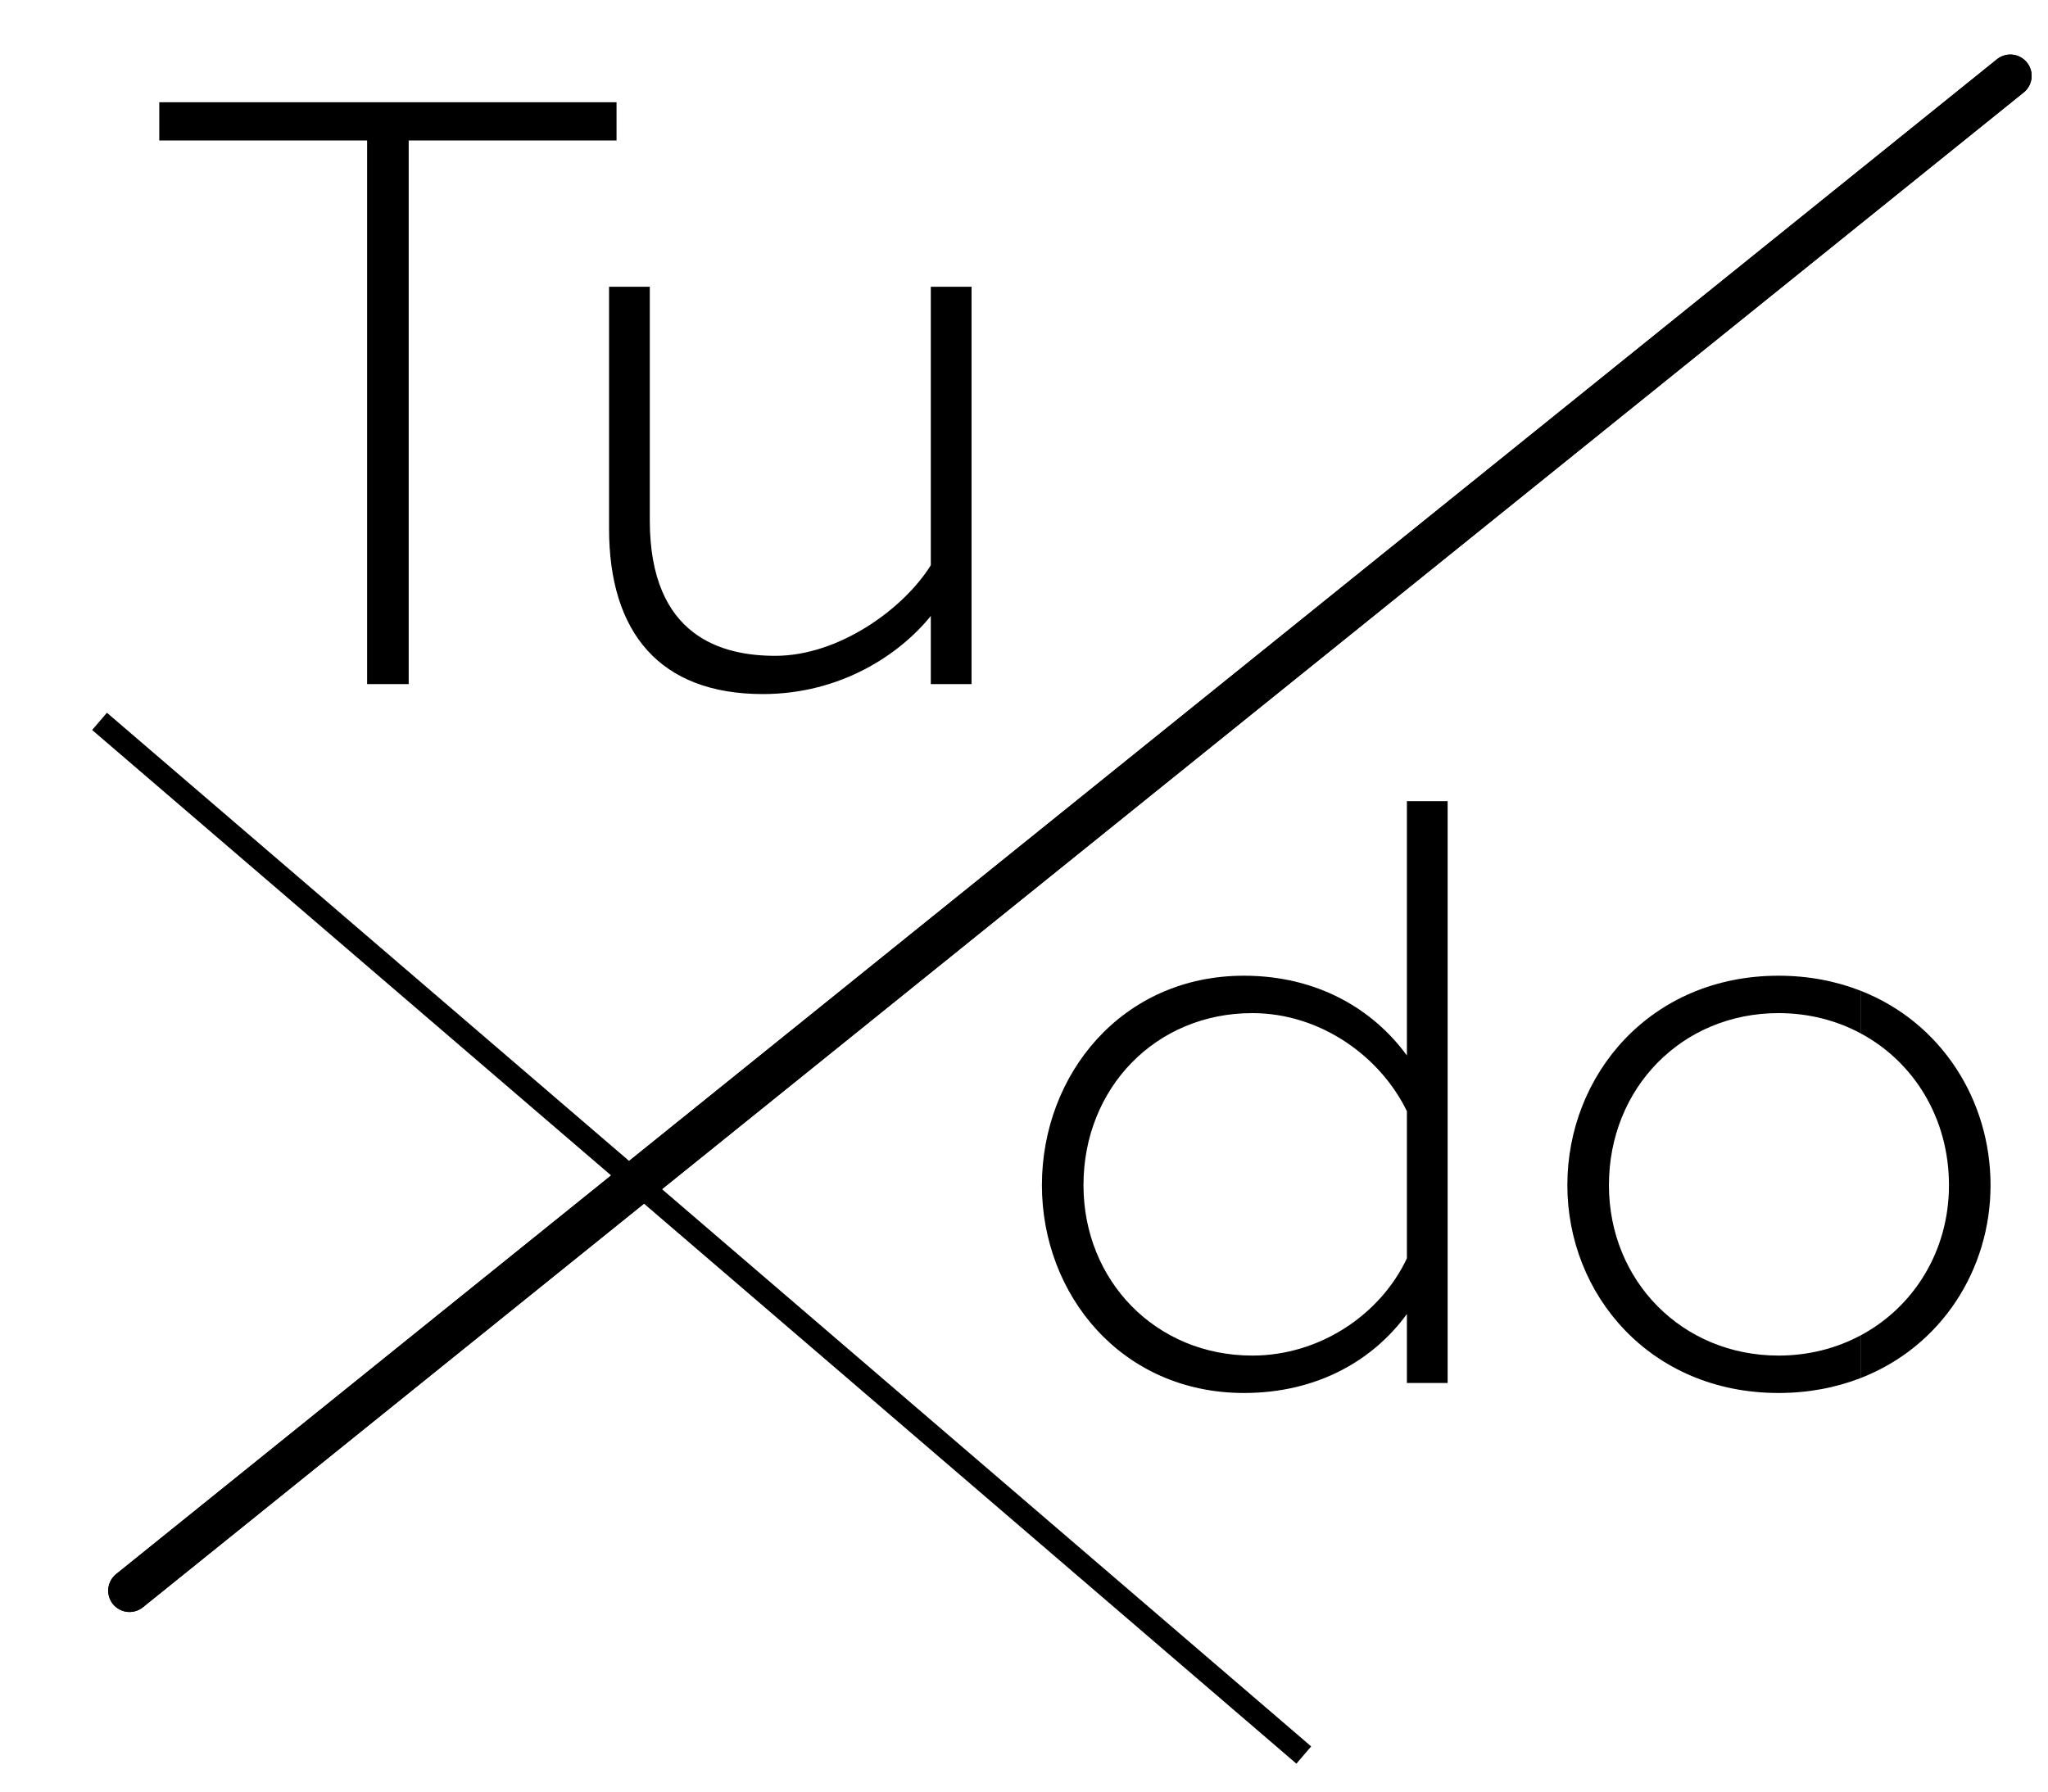
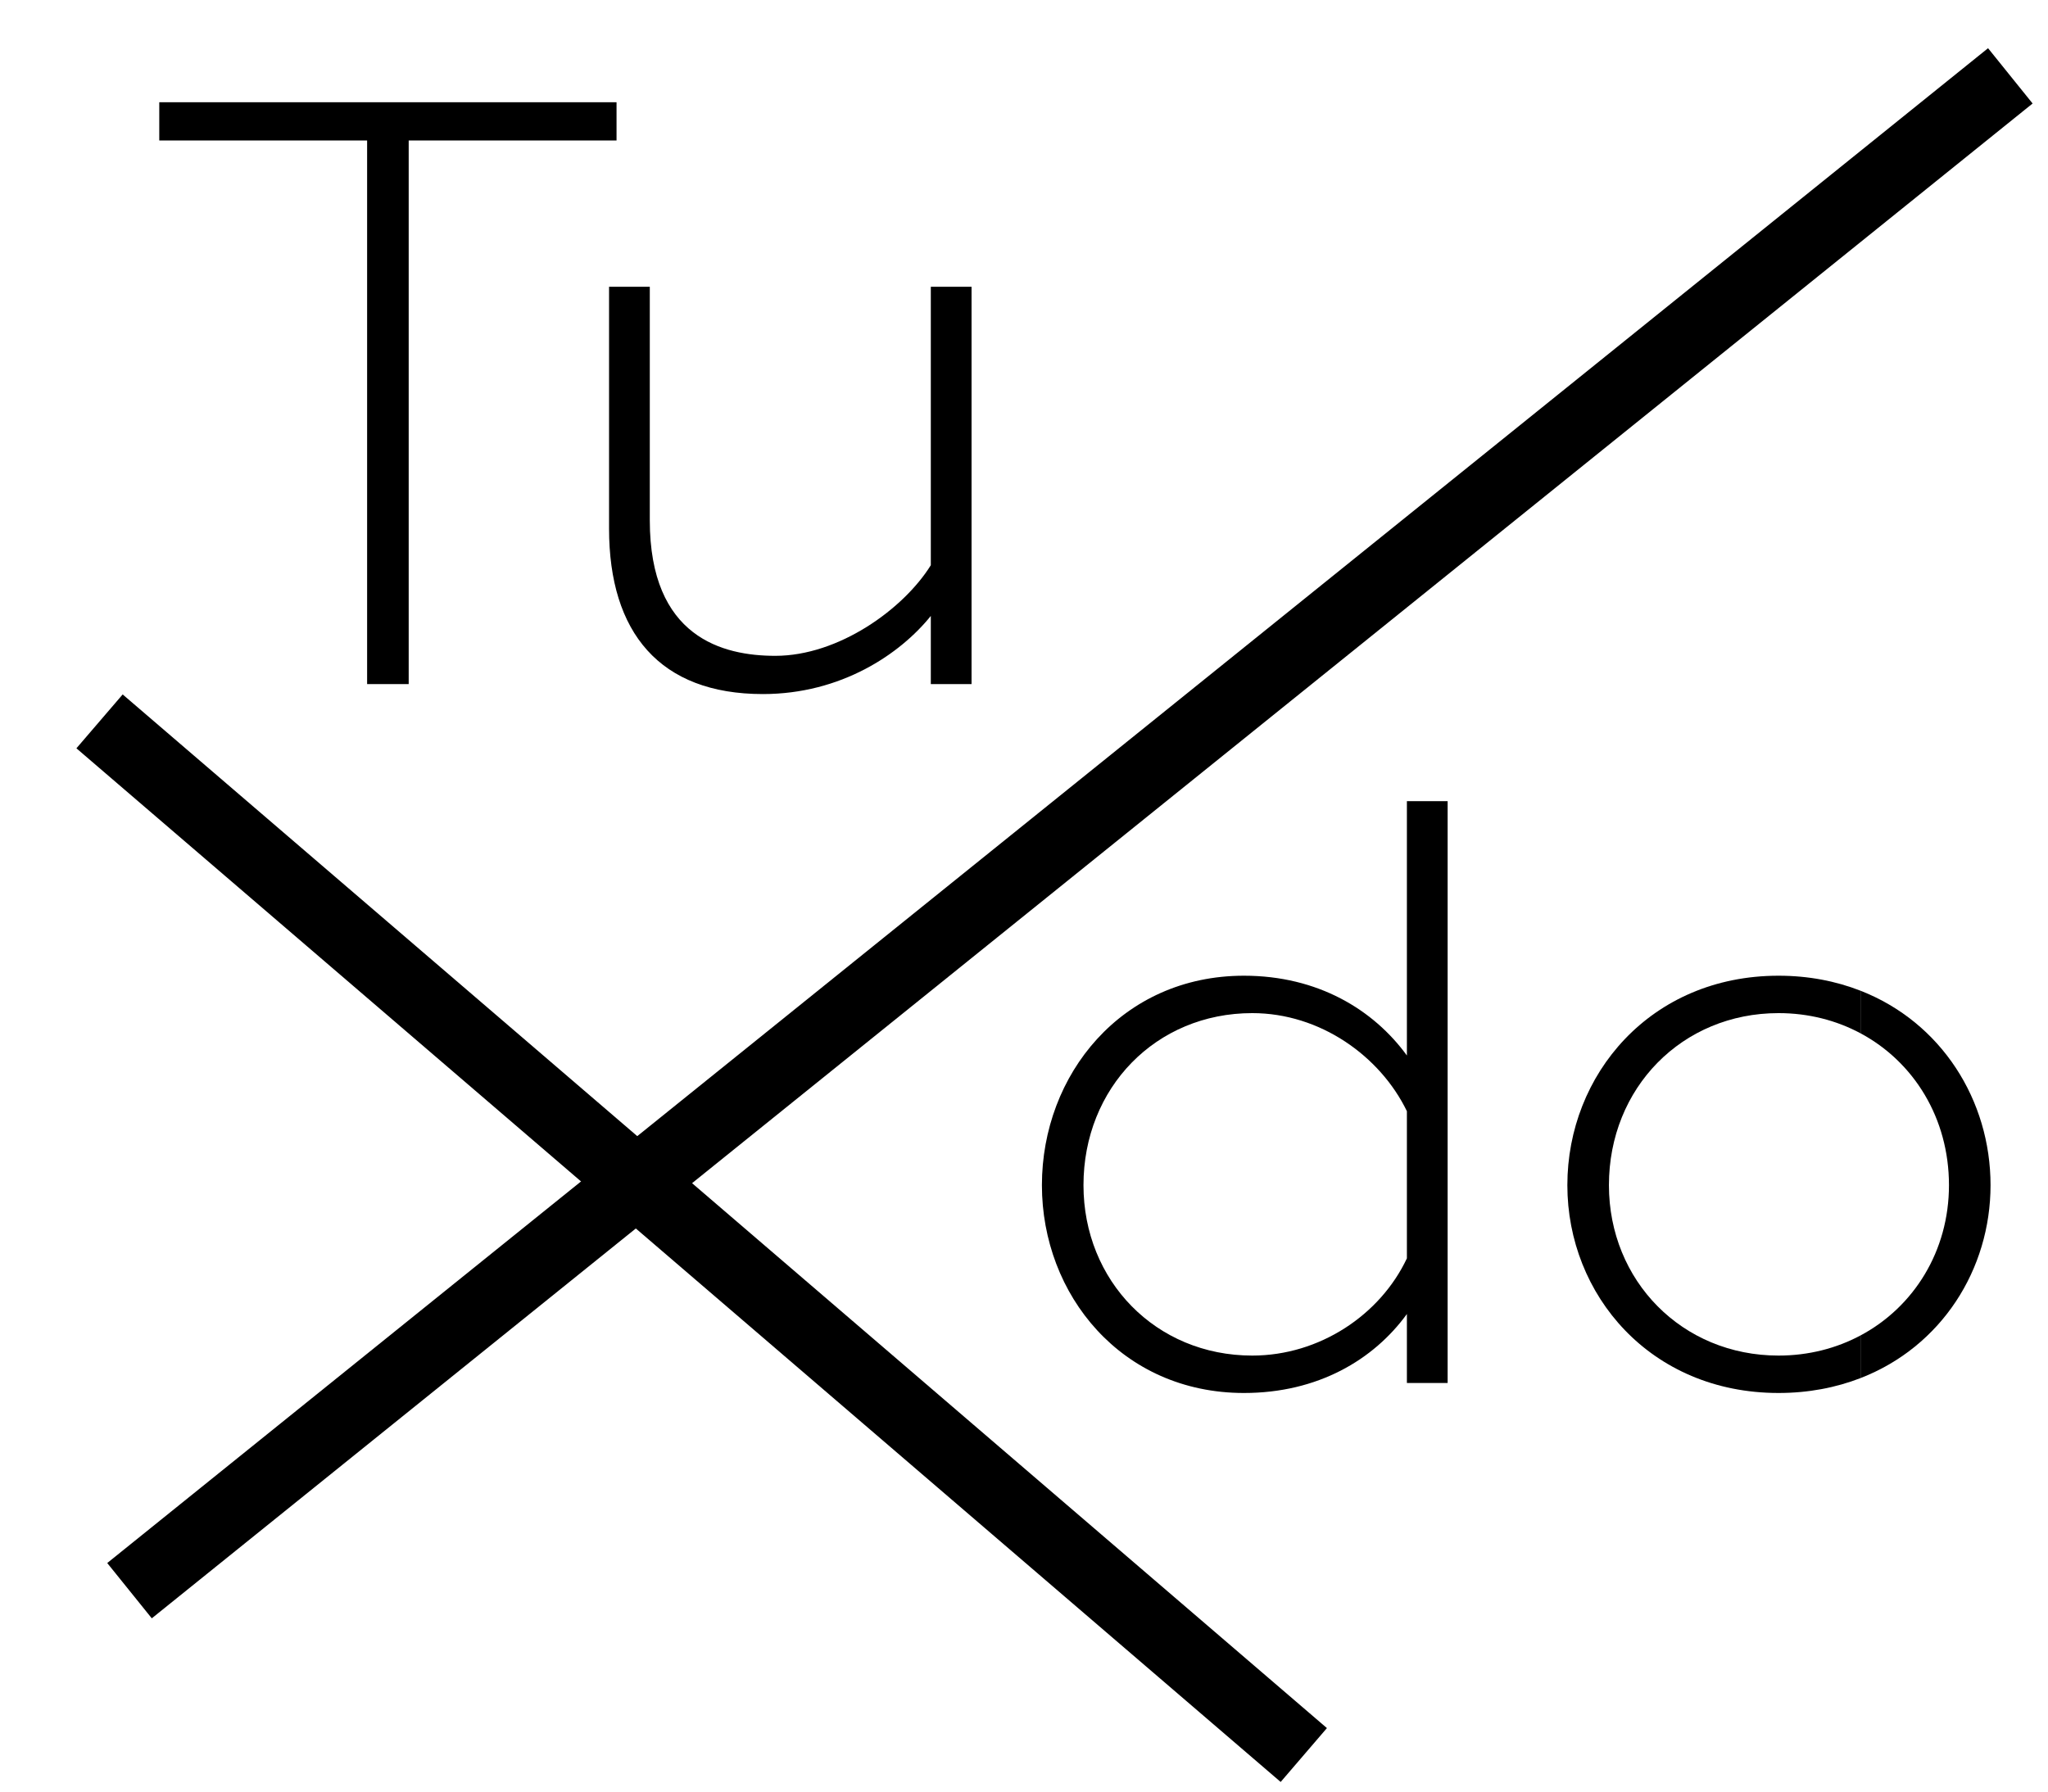
<svg xmlns="http://www.w3.org/2000/svg" version="1.1" id="Layer_1" x="0px" y="0px" width="721px" height="631px" viewBox="0 0 721 631" enable-background="new 0 0 721 631" xml:space="preserve">
  <g>
    <path fill="#000" d="M129.246,49.467H56.072V36.003h160.981v13.464h-73.173v191.422h-14.635V49.467z" />
    <path fill="#000" d="M342.034,100.981v139.908h-14.342v-24.001c-10.83,13.464-31.611,27.513-59.125,27.513   c-36.294,0-54.148-21.659-54.148-58.246v-85.174h14.343v82.247c0,41.27,25.757,47.709,44.196,47.709   c22.245,0,45.075-16.391,54.734-31.903v-98.053H342.034z" />
  </g>
-   <line fill="none" stroke="#000" stroke-width="15" stroke-linecap="round" stroke-miterlimit="10" x1="707.738" y1="26.709" x2="45.594" y2="560.127" />
-   <line fill="none" stroke="#000" stroke-width="15" stroke-linecap="round" stroke-miterlimit="10" x1="707.738" y1="26.709" x2="45.594" y2="560.127" />
-   <polyline fill="none" stroke="#000" stroke-width="8" stroke-miterlimit="10" points="35.044,254.017 91.623,302.592  195.06,391.397 311.414,491.291 411.748,577.432 456.954,616.243 459,618 " />
+   <line fill="none" stroke="#000" stroke-width="25" stroke-miterlimit="10" x1="707.738" y1="26.709" x2="45.594" y2="560.127" />
+   <polyline fill="none" stroke="#000" stroke-width="25" stroke-miterlimit="10" points="35.044,254.017 91.623,302.592  195.06,391.397 311.414,491.291 411.748,577.432 456.954,616.243 459,618 " />
  <path fill="#000" d="M366.806,417.338c0-38.929,28.099-73.759,71.125-73.759c26.05,0,45.66,12,57.368,28.099v-89.564h14.342V487  h-14.342v-24.294c-11.708,16.099-31.318,27.807-57.368,27.807C394.904,490.512,366.806,455.974,366.806,417.338z M495.299,443.095  v-51.807c-9.366-19.317-30.44-34.538-54.441-34.538c-33.952,0-59.417,26.343-59.417,60.588c0,33.66,25.465,60.002,59.417,60.002  C464.565,477.34,485.933,462.999,495.299,443.095z" />
  <path fill="#000" d="M700.771,417.338c0-29.873-17.25-57.313-45.771-68.472v14.99c18.781,10.065,31.136,29.898,31.136,53.481  c0,23.18-12.354,42.887-31.136,52.913v15.018C683.521,474.203,700.771,446.987,700.771,417.338z" />
  <path fill="#000" d="M626.134,477.34c-33.953,0-59.71-26.342-59.71-60.002c0-34.245,25.757-60.588,59.71-60.588  c10.571,0,20.375,2.556,28.866,7.106v-14.99c-8.646-3.383-18.313-5.287-28.866-5.287c-45.075,0-74.345,34.83-74.345,73.759  c0,38.636,29.27,73.174,74.345,73.174c10.553,0,20.221-1.889,28.866-5.243v-15.018C646.509,474.785,636.705,477.34,626.134,477.34z" />
</svg>
